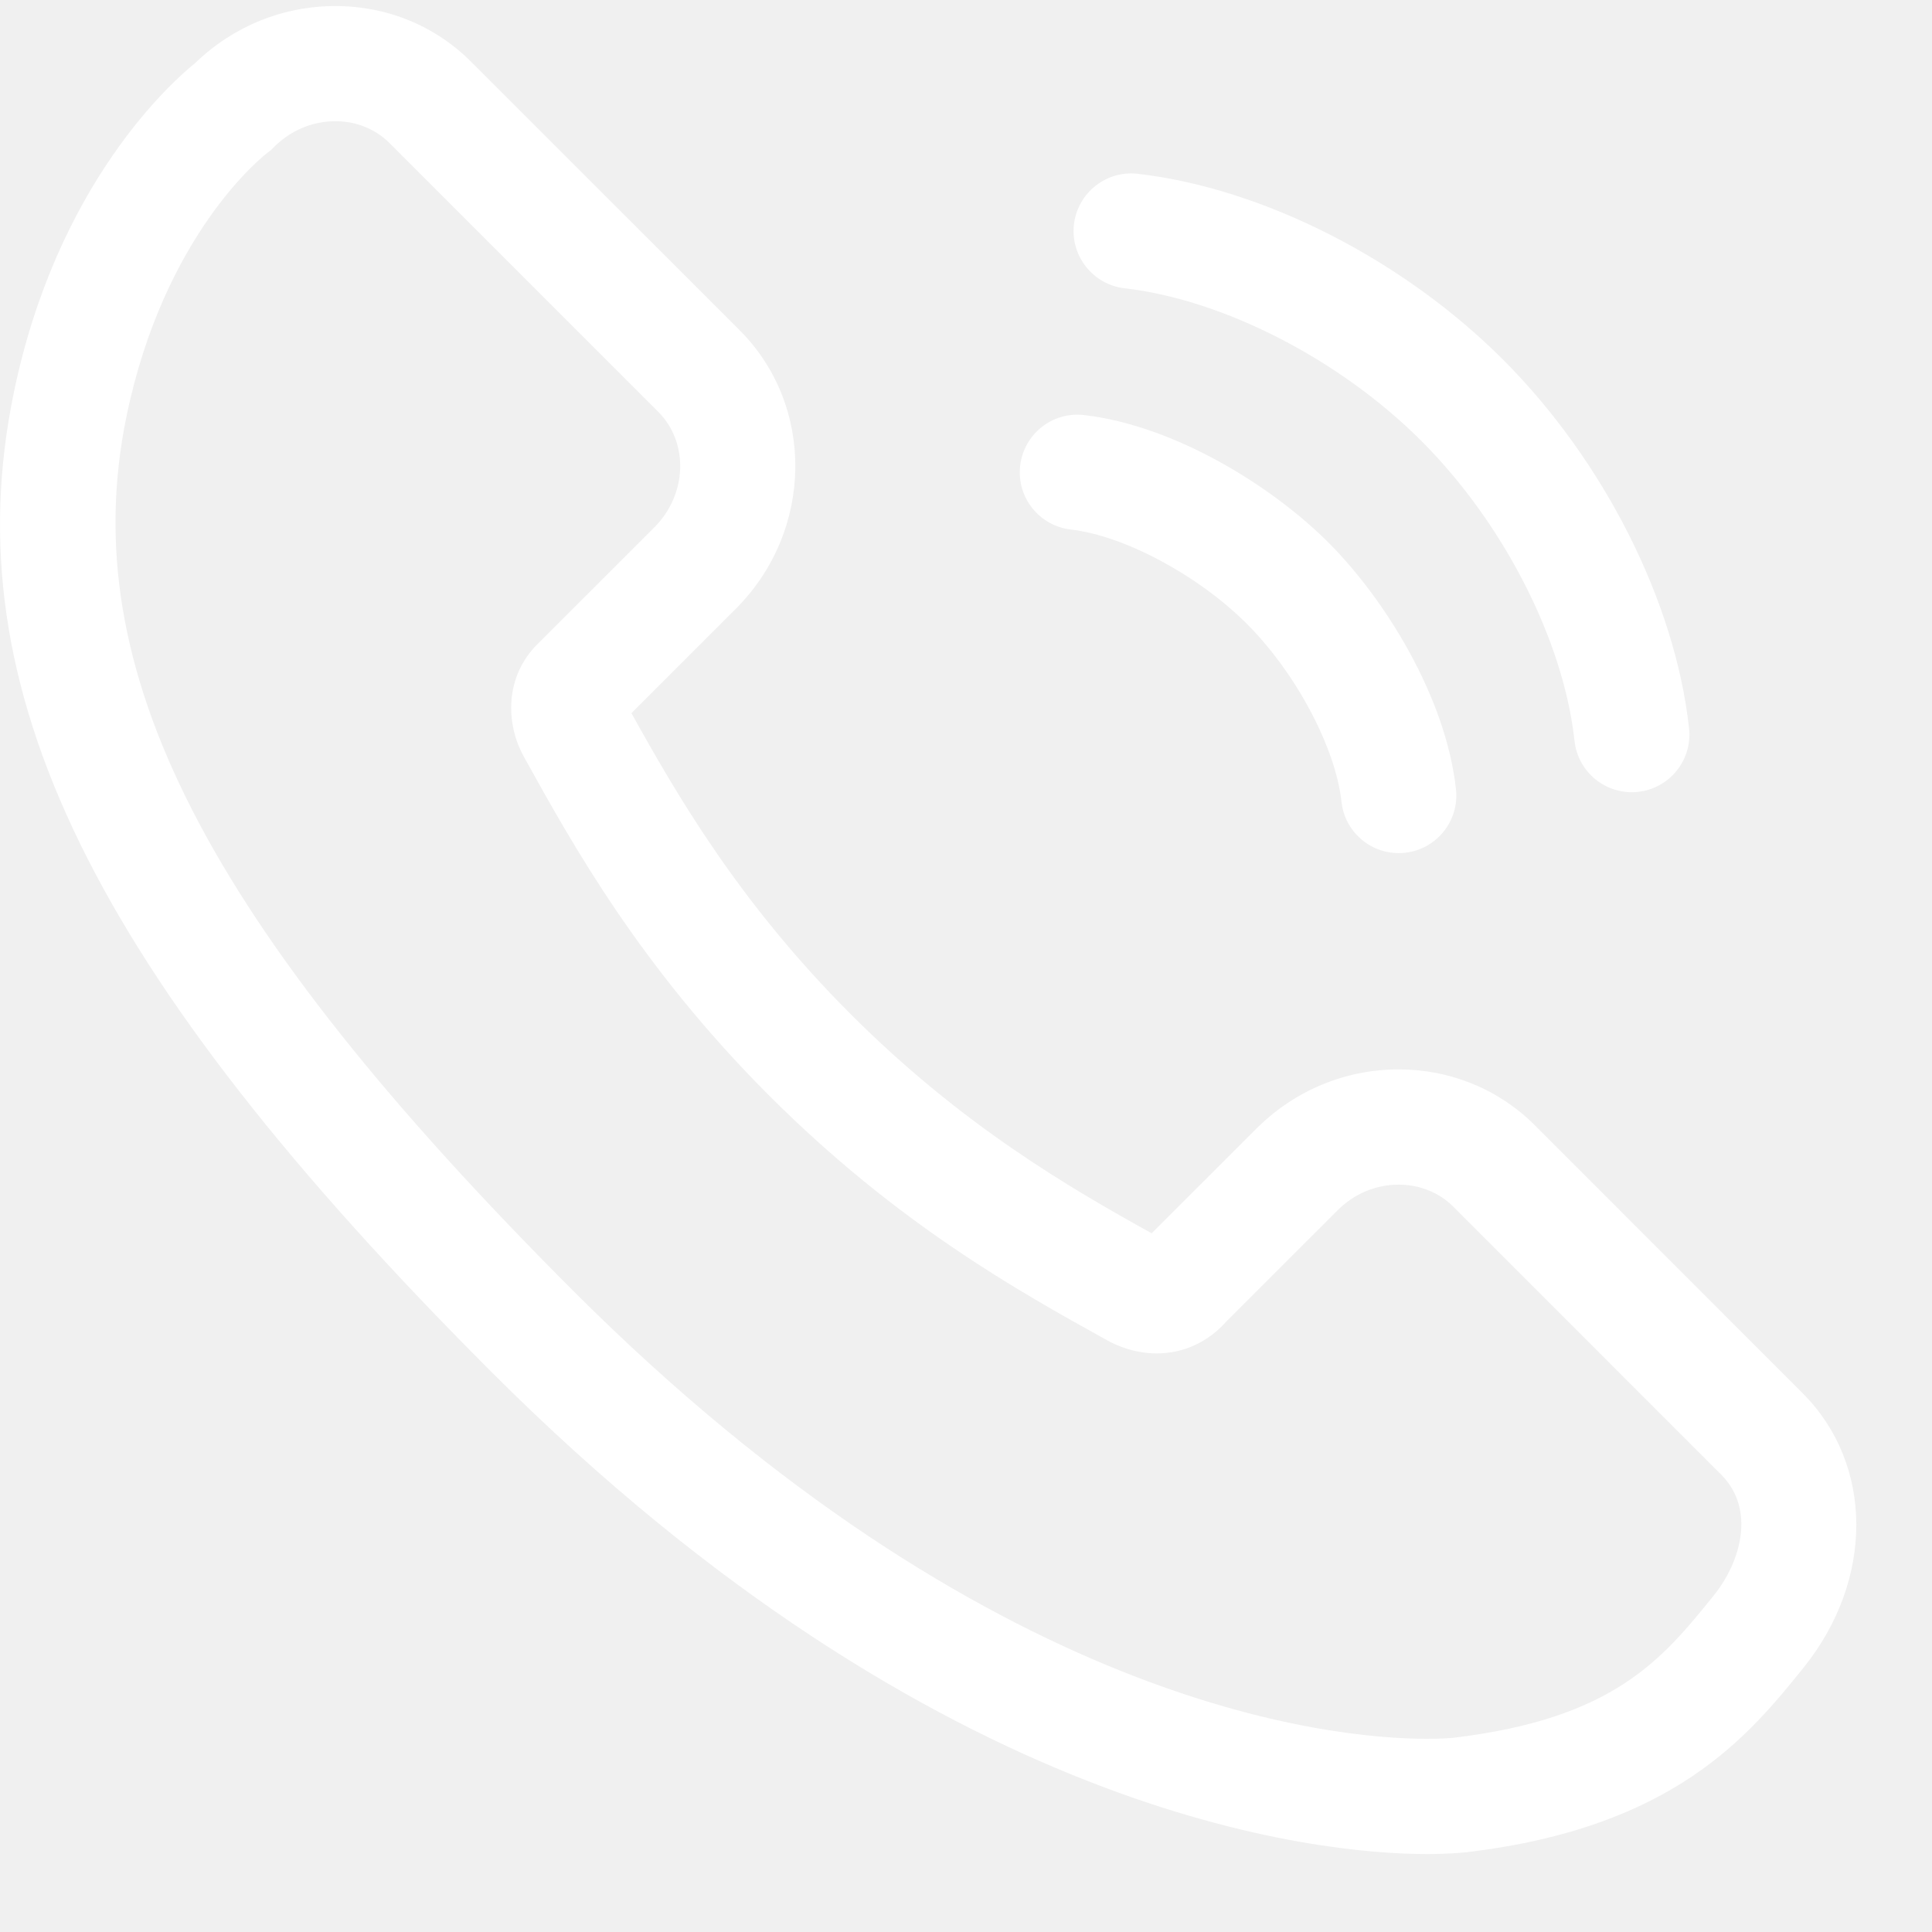
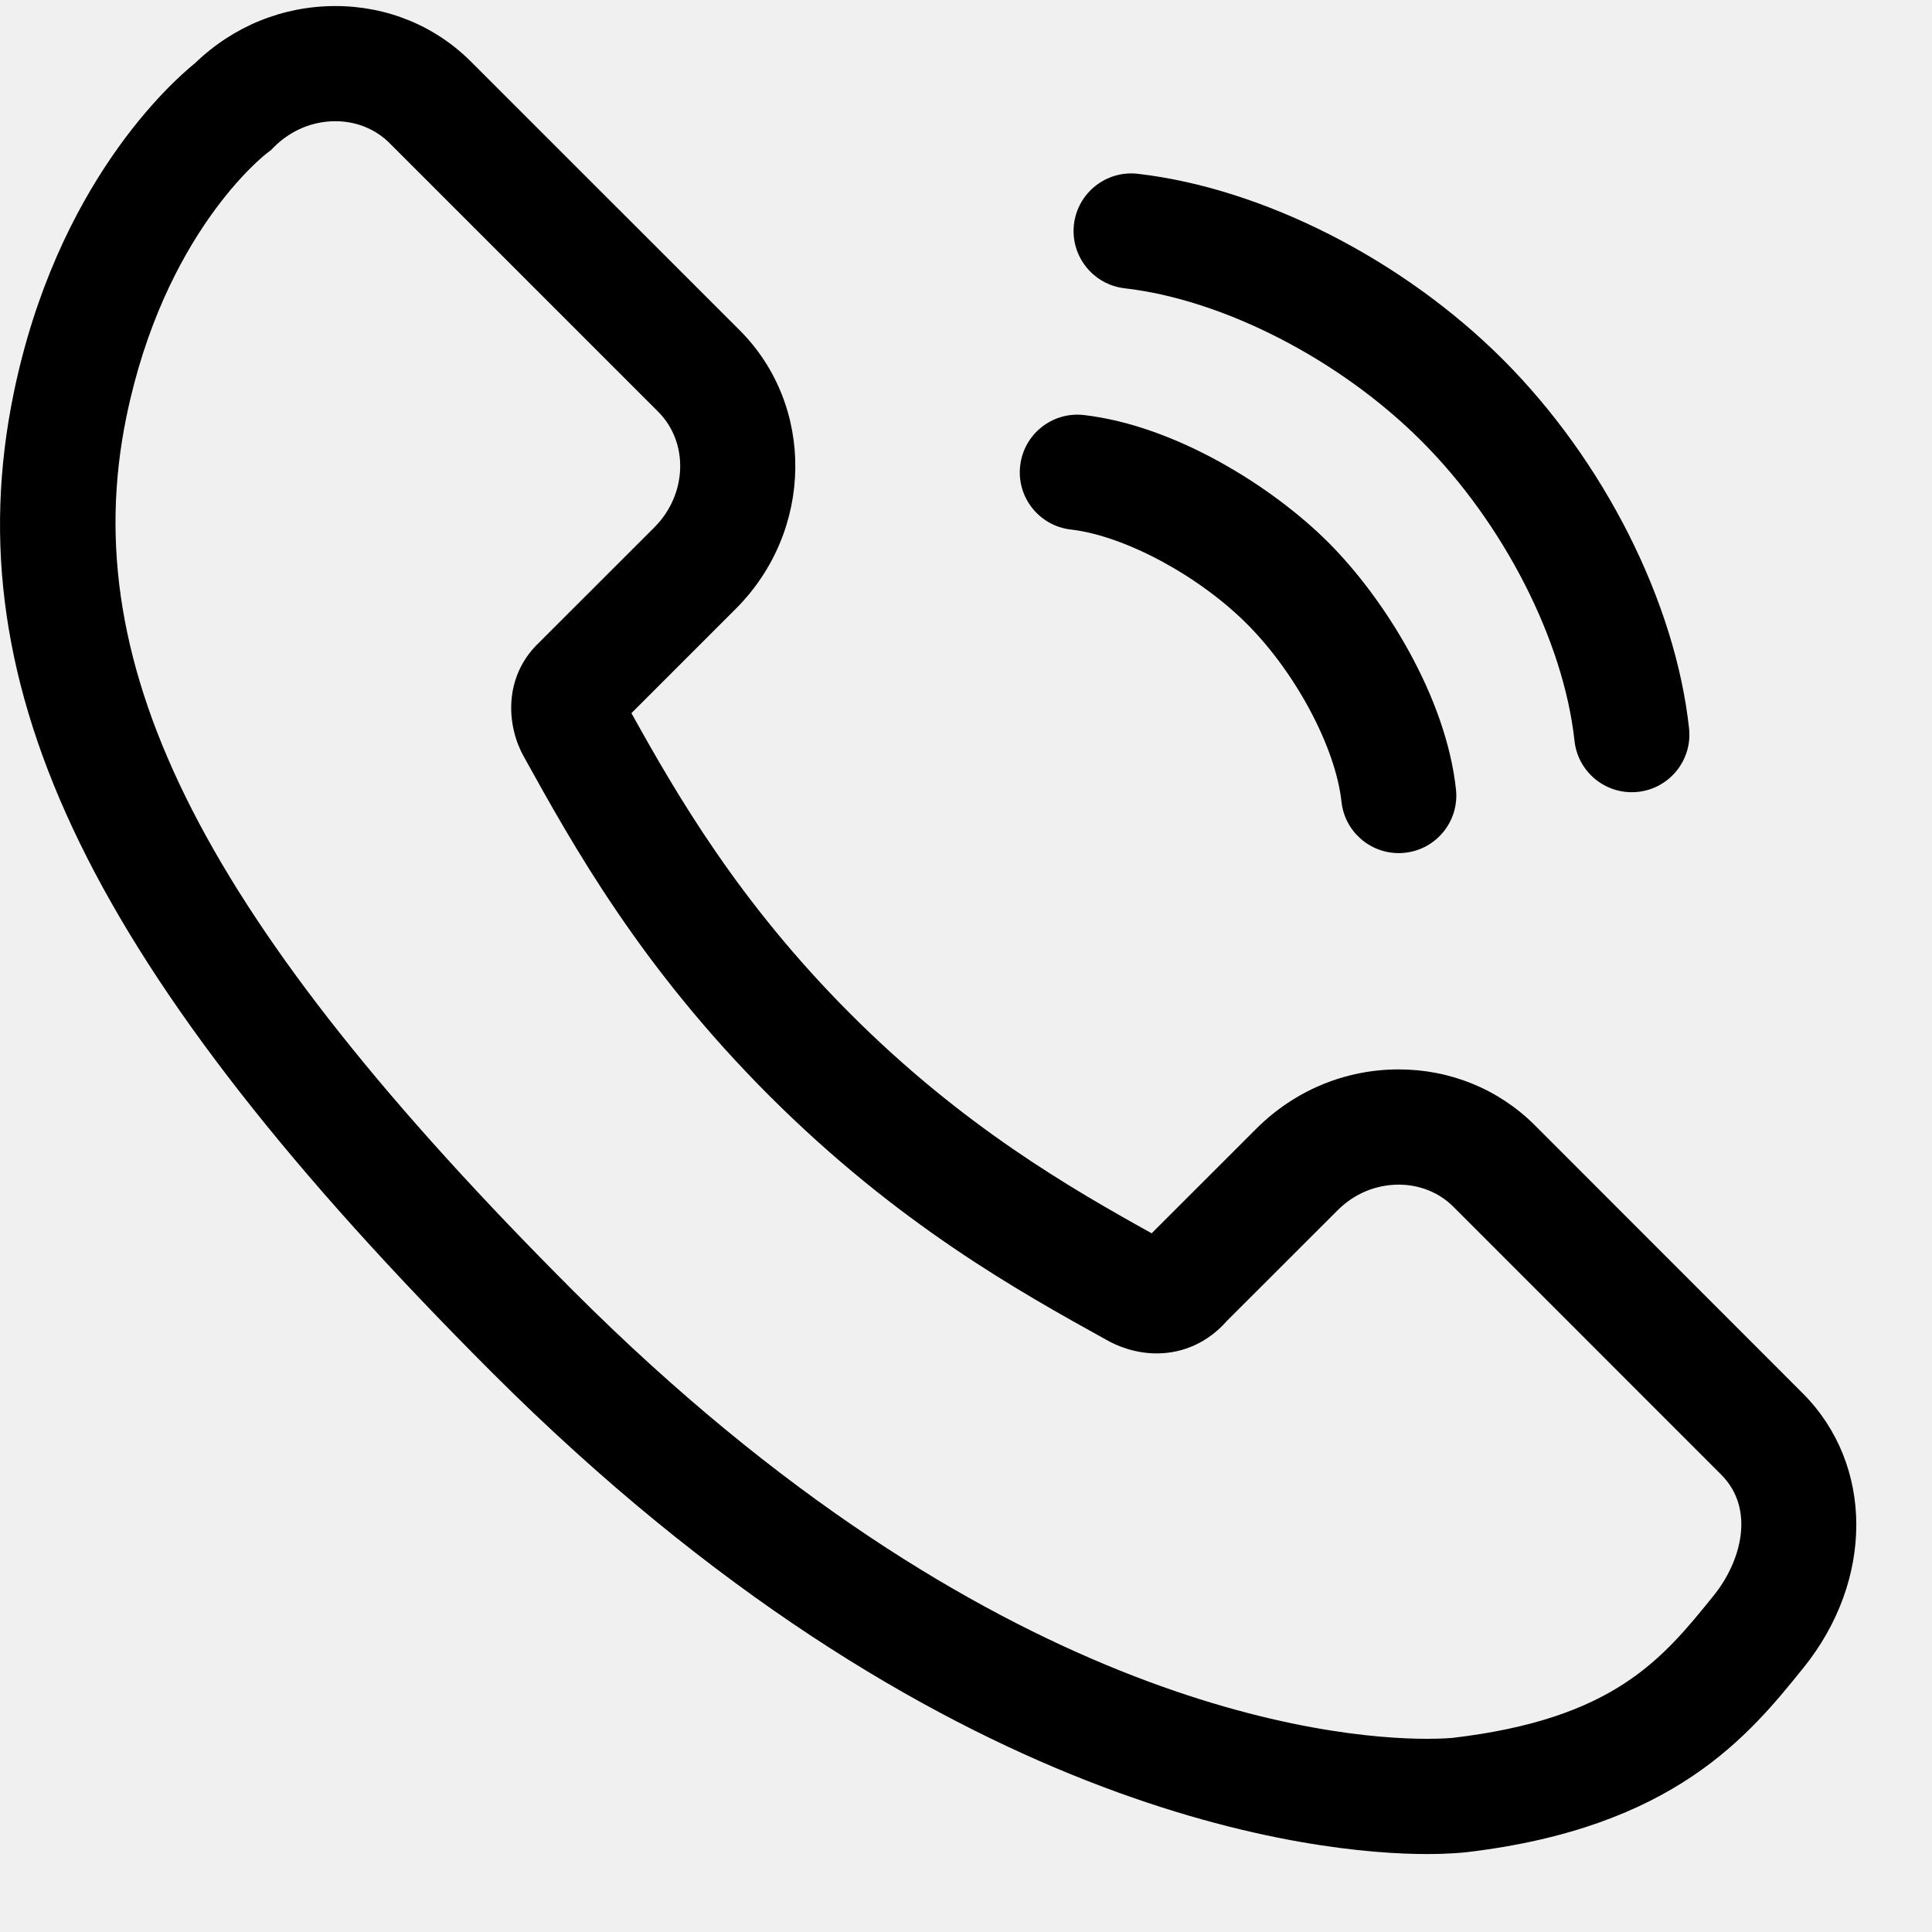
- <svg xmlns="http://www.w3.org/2000/svg" width="23" height="23" viewBox="0 0 23 23" fill="none">
-   <path d="M21.463 16.589L18.269 13.393C17.84 12.966 17.265 12.731 16.651 12.731C16.013 12.731 15.41 12.983 14.954 13.439L13.71 14.682C12.744 14.145 11.46 13.407 10.127 12.073C8.795 10.741 8.057 9.461 7.517 8.49L8.761 7.246C9.687 6.319 9.706 4.831 8.804 3.93L5.61 0.737C5.183 0.308 4.608 0.072 3.993 0.072C3.368 0.072 2.778 0.312 2.324 0.75C2.05 0.971 0.674 2.186 0.161 4.691C-0.557 8.198 1.093 11.573 5.856 16.338C11.178 21.658 15.721 22.072 16.986 22.072C17.25 22.072 17.409 22.055 17.451 22.051C19.933 21.76 20.822 20.657 21.471 19.853C22.311 18.81 22.308 17.437 21.463 16.589ZM20.403 18.992C19.793 19.748 19.217 20.463 17.292 20.689C17.291 20.689 17.185 20.7 16.986 20.7C15.854 20.7 11.775 20.316 6.826 15.369C2.433 10.974 0.891 7.96 1.504 4.966C1.952 2.781 3.139 1.852 3.186 1.817L3.227 1.786L3.262 1.75C3.461 1.552 3.72 1.443 3.993 1.443C4.241 1.443 4.471 1.536 4.64 1.706L7.834 4.9C8.202 5.267 8.182 5.885 7.791 6.277L6.384 7.683L6.361 7.707C5.994 8.111 6.037 8.657 6.239 9.013C6.822 10.065 7.621 11.506 9.157 13.043C10.689 14.574 12.127 15.372 13.177 15.954C13.281 16.013 13.498 16.112 13.77 16.112C14.09 16.112 14.385 15.976 14.602 15.729L15.923 14.409C16.12 14.211 16.379 14.103 16.651 14.103C16.9 14.103 17.131 14.196 17.3 14.364L20.492 17.557C20.897 17.964 20.73 18.586 20.403 18.992Z" fill="white" />
-   <path d="M13.388 3.432C14.566 3.567 15.954 4.281 16.922 5.25C17.9 6.227 18.615 7.629 18.744 8.819C18.782 9.171 19.08 9.431 19.425 9.431C19.45 9.431 19.475 9.43 19.5 9.427C19.877 9.386 20.148 9.048 20.108 8.672C19.944 7.166 19.095 5.483 17.892 4.28C16.7 3.088 15.034 2.241 13.545 2.069C13.169 2.026 12.829 2.296 12.785 2.672C12.742 3.048 13.012 3.388 13.388 3.432Z" fill="white" />
-   <path d="M12.748 6.304C13.385 6.377 14.267 6.85 14.844 7.427C15.427 8.01 15.9 8.9 15.97 9.544C16.008 9.896 16.305 10.156 16.651 10.156C16.676 10.156 16.701 10.155 16.726 10.152C17.102 10.111 17.374 9.773 17.333 9.397C17.214 8.297 16.484 7.128 15.814 6.458C15.149 5.793 13.992 5.067 12.904 4.941C12.528 4.898 12.188 5.168 12.145 5.544C12.101 5.92 12.371 6.26 12.748 6.304Z" fill="white" />
+ <svg xmlns="http://www.w3.org/2000/svg" width="23" height="23" viewBox="0 0 23 23">
+   <path d="M21.463 16.589L18.269 13.393C17.84 12.966 17.265 12.731 16.651 12.731C16.013 12.731 15.41 12.983 14.954 13.439L13.71 14.682C12.744 14.145 11.46 13.407 10.127 12.073C8.795 10.741 8.057 9.461 7.517 8.49L8.761 7.246C9.687 6.319 9.706 4.831 8.804 3.93L5.61 0.737C5.183 0.308 4.608 0.072 3.993 0.072C3.368 0.072 2.778 0.312 2.324 0.75C2.05 0.971 0.674 2.186 0.161 4.691C-0.557 8.198 1.093 11.573 5.856 16.338C11.178 21.658 15.721 22.072 16.986 22.072C17.25 22.072 17.409 22.055 17.451 22.051C19.933 21.76 20.822 20.657 21.471 19.853C22.311 18.81 22.308 17.437 21.463 16.589ZM20.403 18.992C19.793 19.748 19.217 20.463 17.292 20.689C17.291 20.689 17.185 20.7 16.986 20.7C15.854 20.7 11.775 20.316 6.826 15.369C2.433 10.974 0.891 7.96 1.504 4.966C1.952 2.781 3.139 1.852 3.186 1.817L3.227 1.786L3.262 1.75C3.461 1.552 3.72 1.443 3.993 1.443C4.241 1.443 4.471 1.536 4.64 1.706L7.834 4.9C8.202 5.267 8.182 5.885 7.791 6.277L6.384 7.683L6.361 7.707C5.994 8.111 6.037 8.657 6.239 9.013C6.822 10.065 7.621 11.506 9.157 13.043C10.689 14.574 12.127 15.372 13.177 15.954C13.281 16.013 13.498 16.112 13.77 16.112C14.09 16.112 14.385 15.976 14.602 15.729L15.923 14.409C16.12 14.211 16.379 14.103 16.651 14.103C16.9 14.103 17.131 14.196 17.3 14.364L20.492 17.557C20.897 17.964 20.73 18.586 20.403 18.992Z" />
+   <path d="M13.388 3.432C14.566 3.567 15.954 4.281 16.922 5.25C17.9 6.227 18.615 7.629 18.744 8.819C18.782 9.171 19.08 9.431 19.425 9.431C19.45 9.431 19.475 9.43 19.5 9.427C19.877 9.386 20.148 9.048 20.108 8.672C19.944 7.166 19.095 5.483 17.892 4.28C16.7 3.088 15.034 2.241 13.545 2.069C13.169 2.026 12.829 2.296 12.785 2.672C12.742 3.048 13.012 3.388 13.388 3.432Z" />
+   <path d="M12.748 6.304C13.385 6.377 14.267 6.85 14.844 7.427C15.427 8.01 15.9 8.9 15.97 9.544C16.008 9.896 16.305 10.156 16.651 10.156C16.676 10.156 16.701 10.155 16.726 10.152C17.102 10.111 17.374 9.773 17.333 9.397C17.214 8.297 16.484 7.128 15.814 6.458C15.149 5.793 13.992 5.067 12.904 4.941C12.528 4.898 12.188 5.168 12.145 5.544C12.101 5.92 12.371 6.26 12.748 6.304Z" />
</svg>
